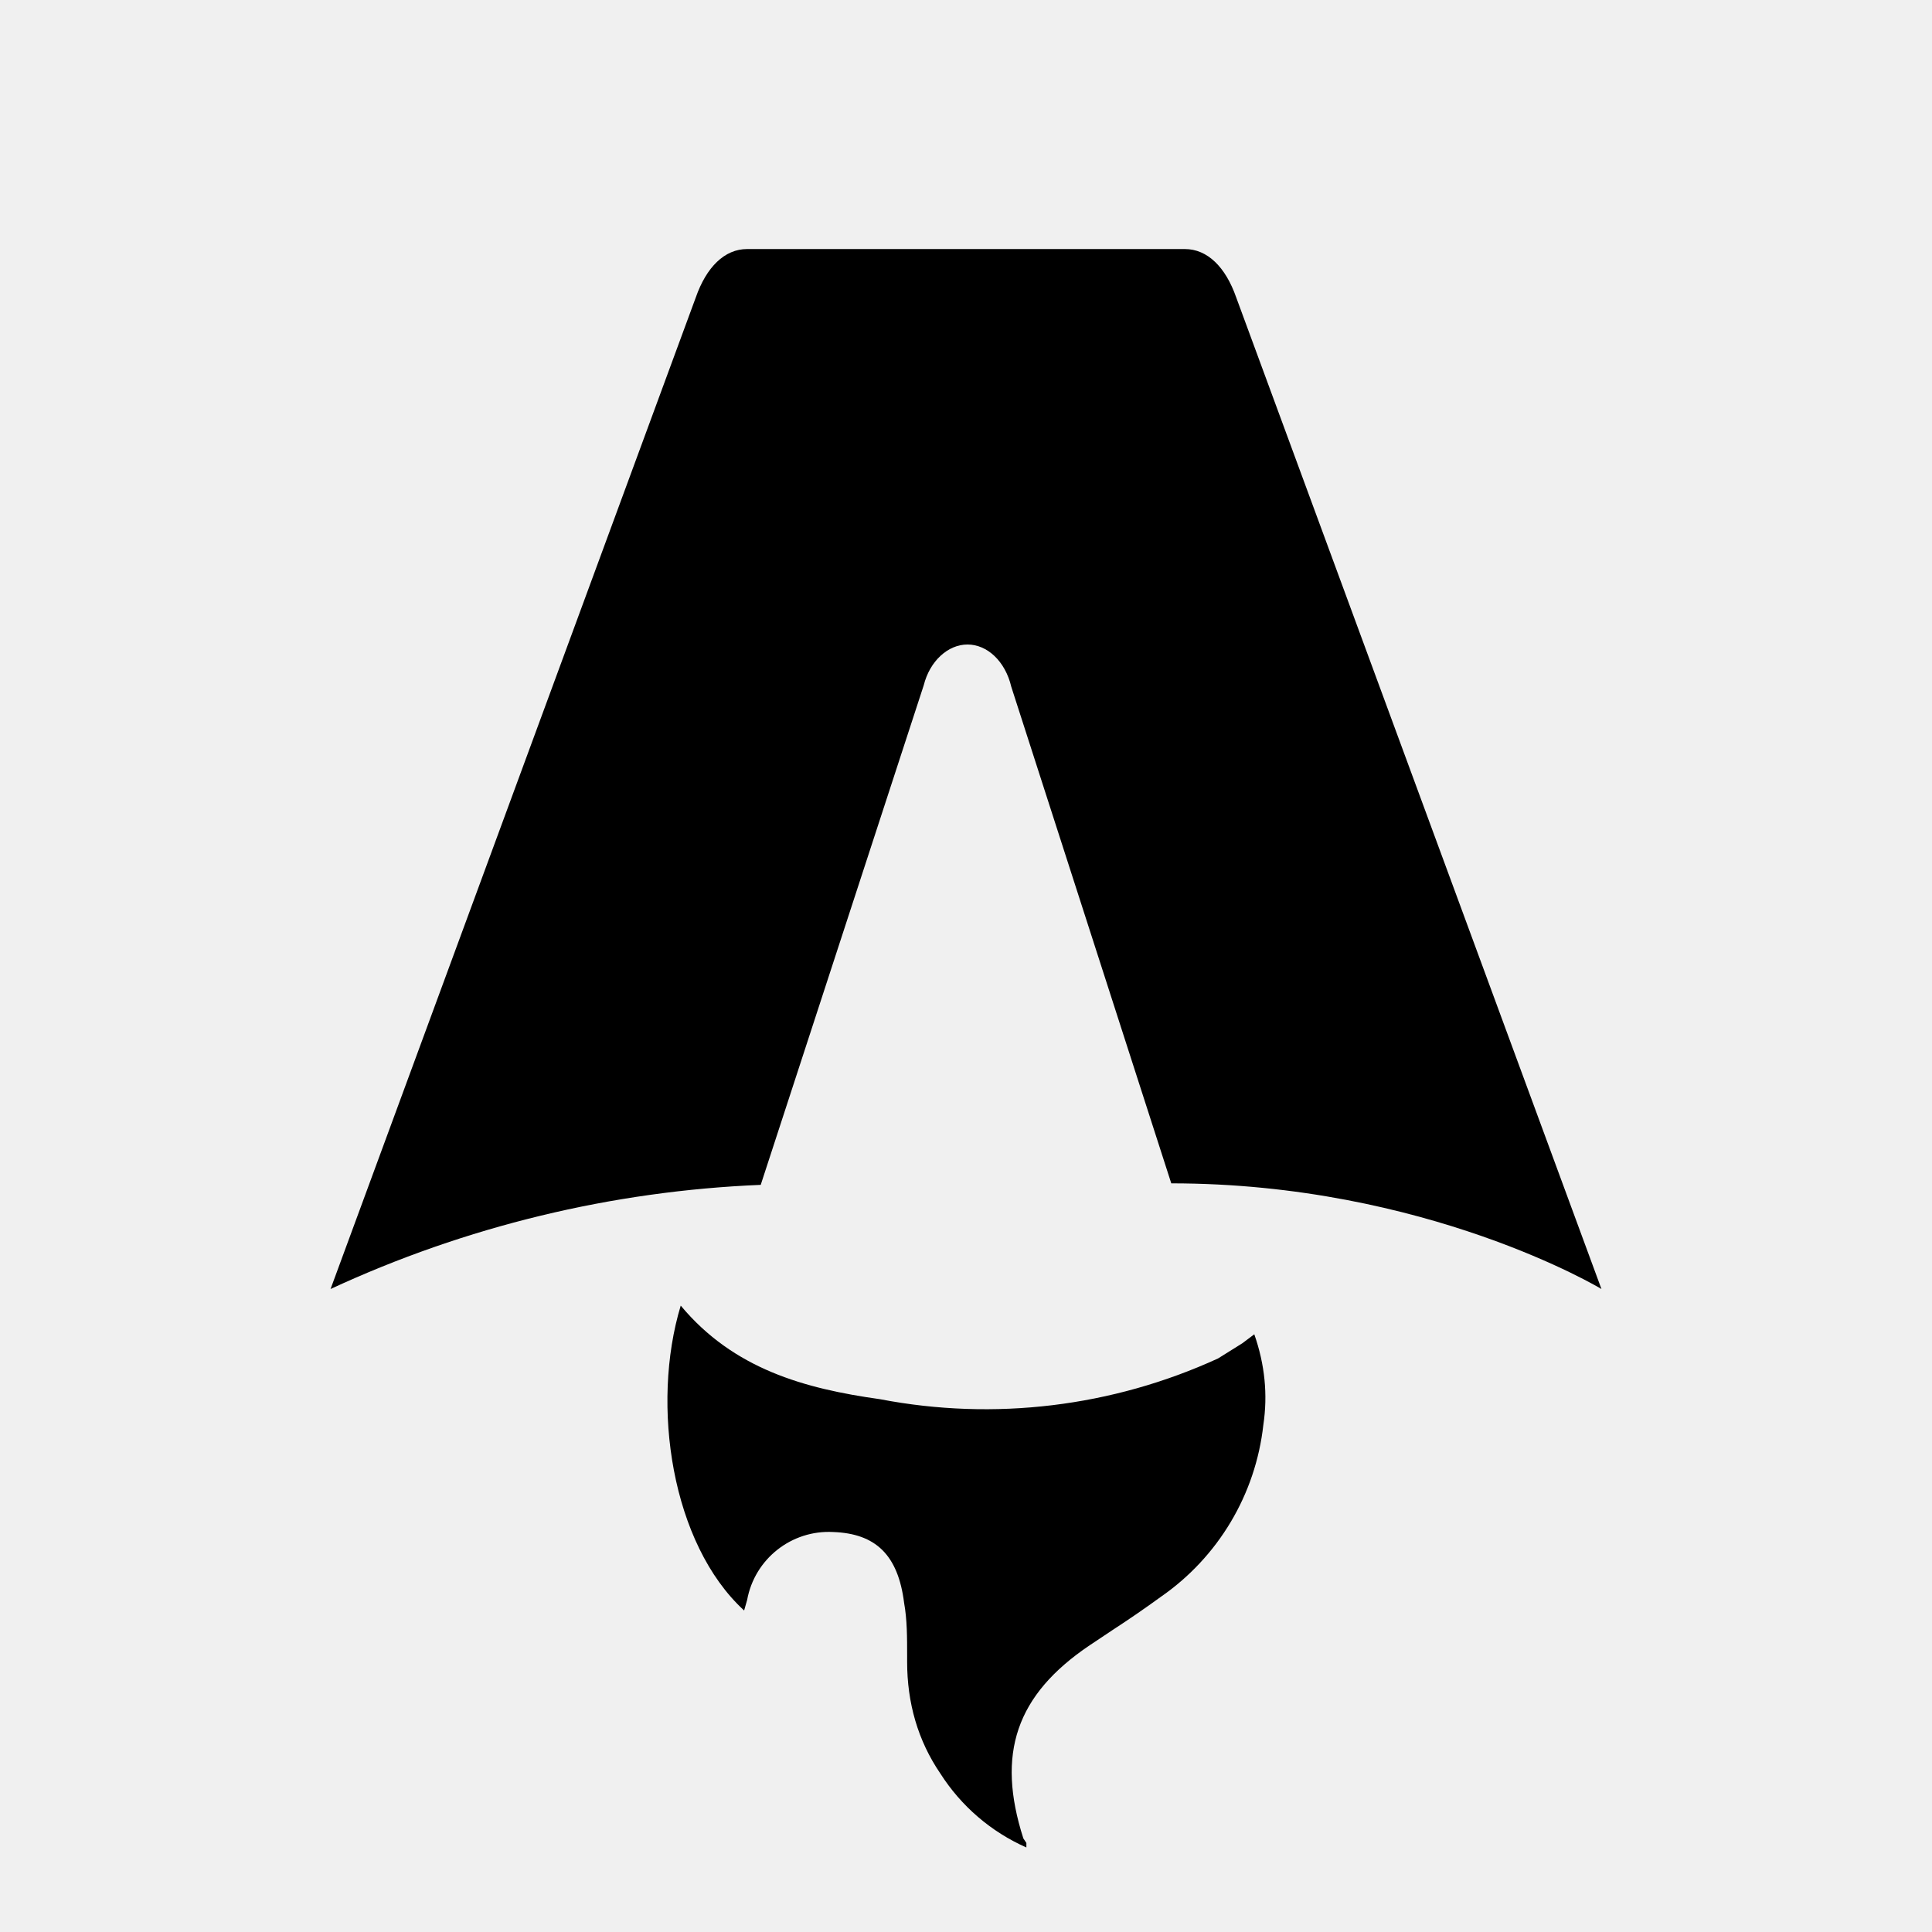
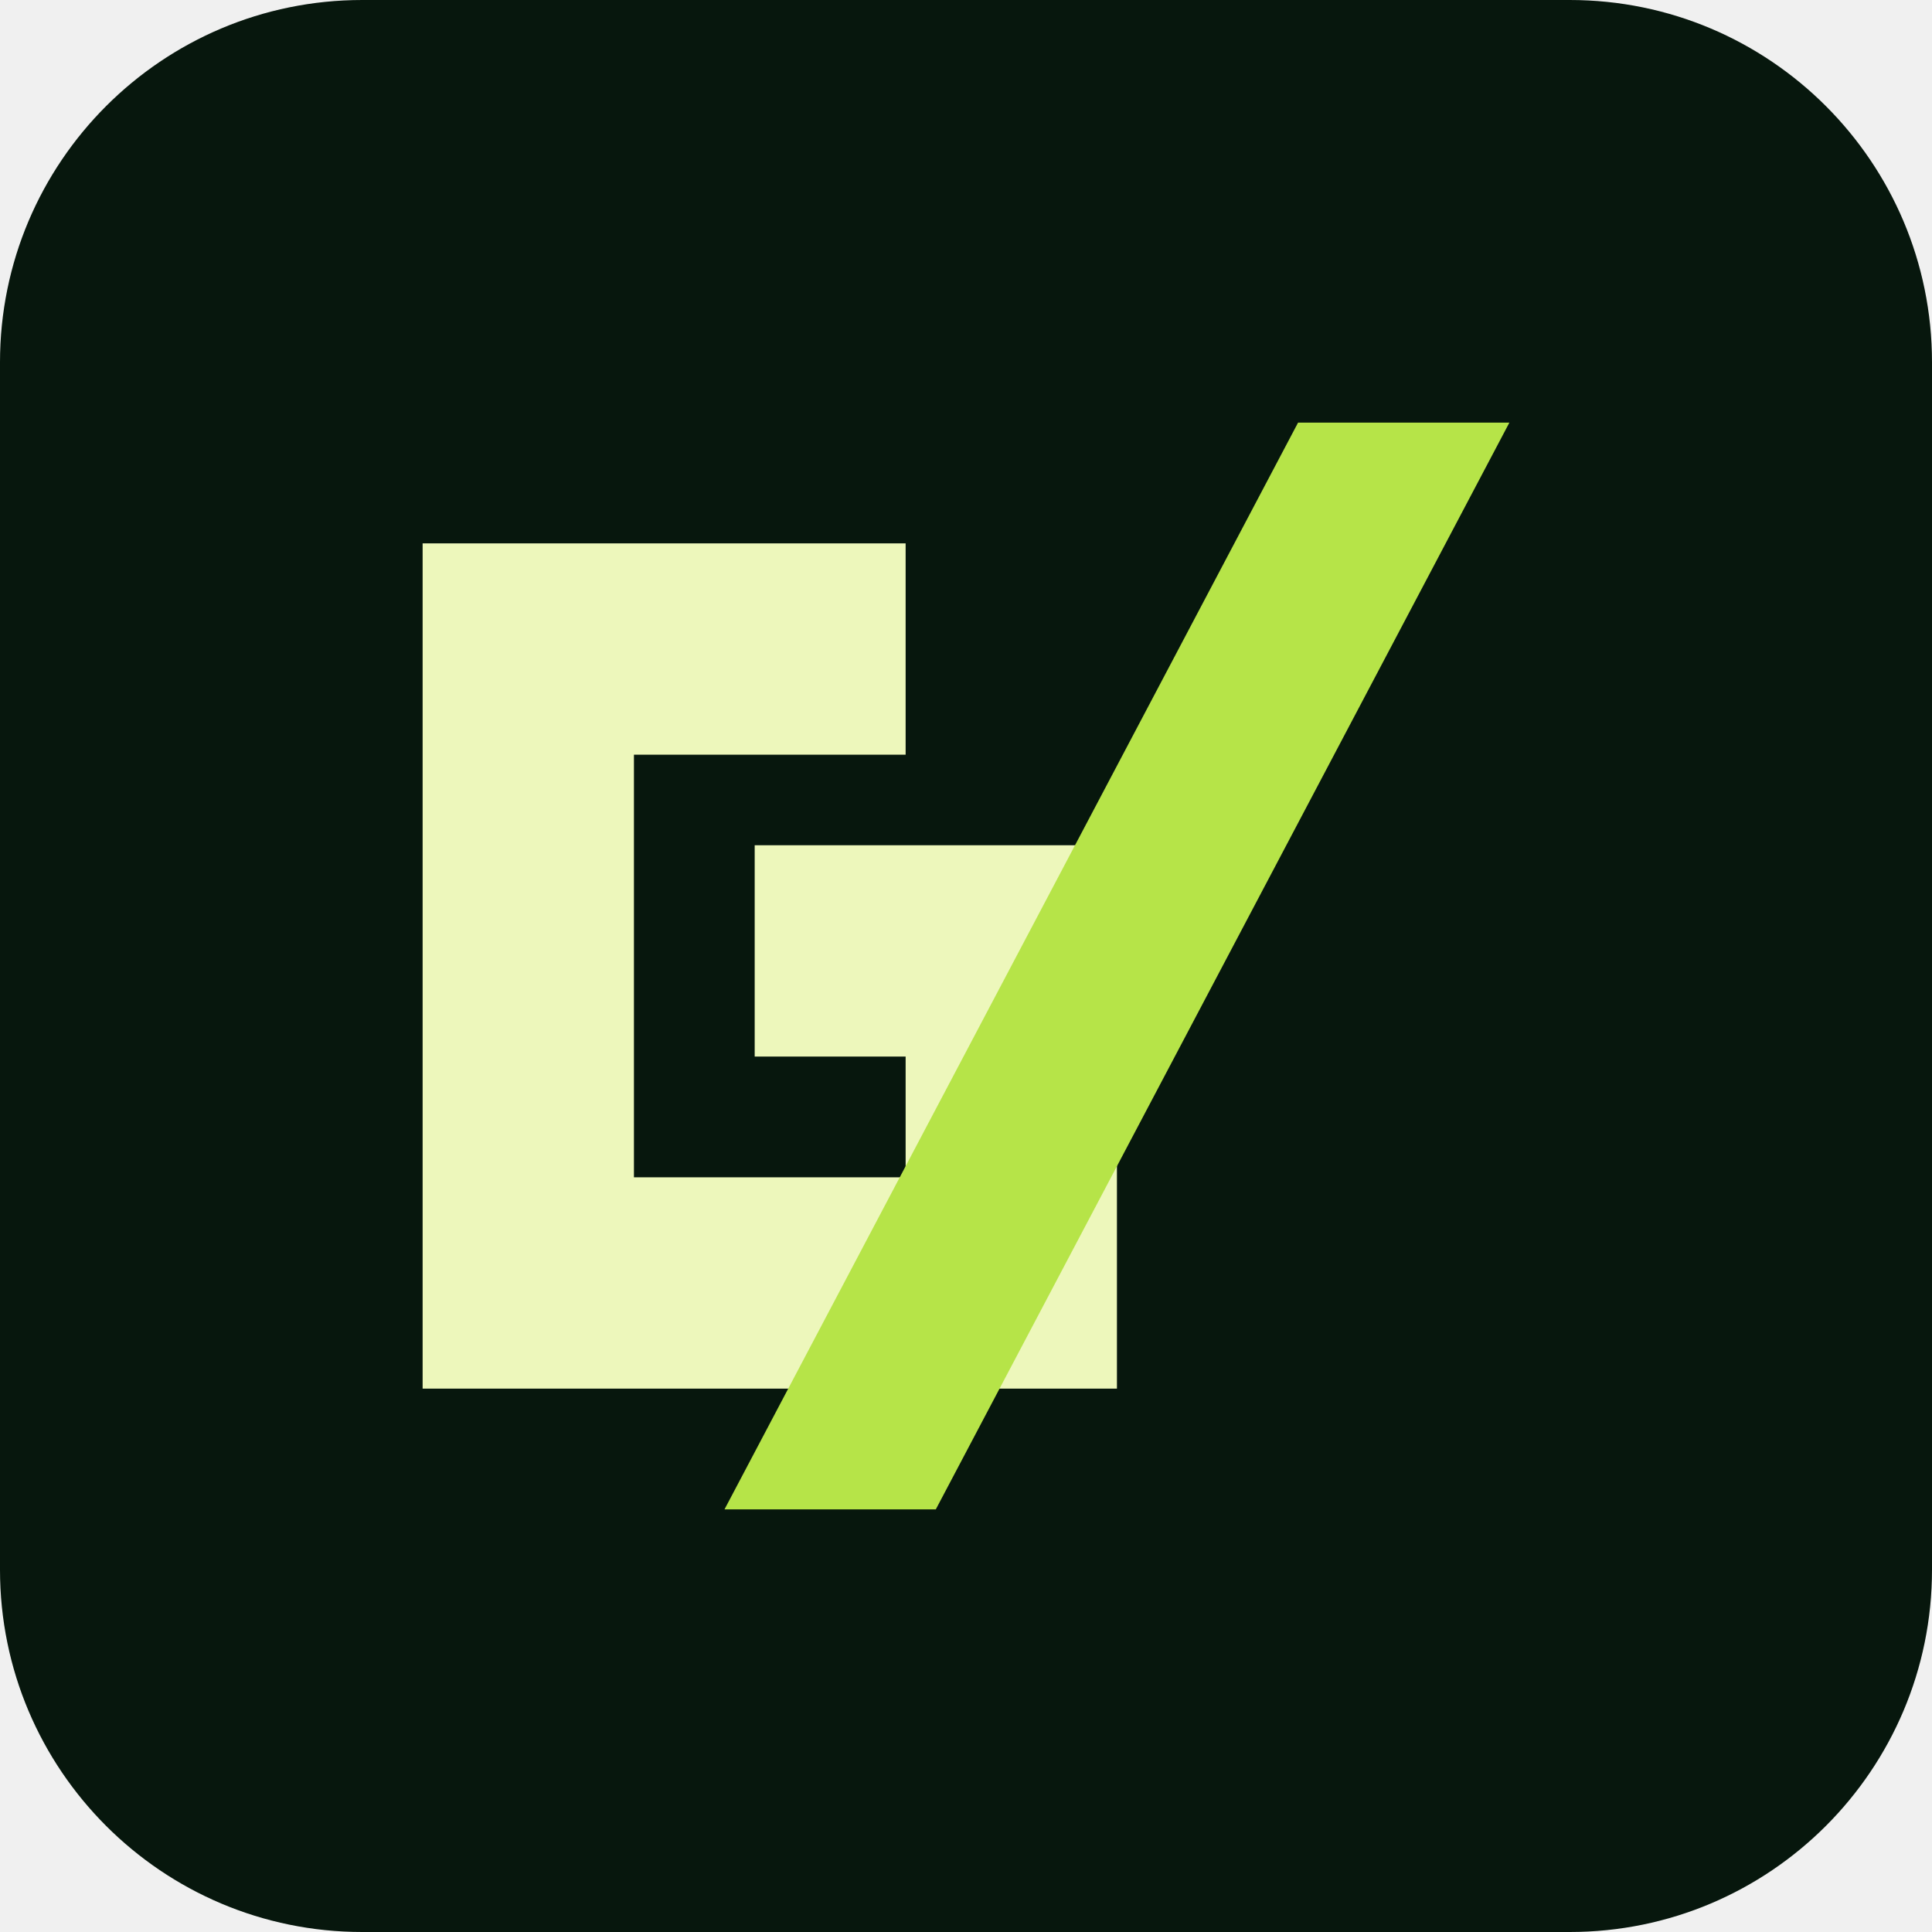
- <svg xmlns="http://www.w3.org/2000/svg" fill="none" viewBox="0 0 128 128">
-   <path d="M50.4 78.5a75.1 75.1 0 0 0-28.5 6.9l24.2-65.7c.7-2 1.9-3.2 3.4-3.2h29c1.5 0 2.7 1.2 3.4 3.2l24.2 65.7s-11.6-7-28.5-7L67 45.5c-.4-1.7-1.6-2.8-2.9-2.8-1.3 0-2.5 1.1-2.9 2.7L50.4 78.5Zm-1.1 28.2Zm-4.2-20.2c-2 6.6-.6 15.8 4.2 20.2a17.5 17.5 0 0 1 .2-.7 5.5 5.5 0 0 1 5.7-4.5c2.8.1 4.3 1.5 4.7 4.7.2 1.1.2 2.3.2 3.5v.4c0 2.7.7 5.2 2.2 7.4a13 13 0 0 0 5.7 4.9v-.3l-.2-.3c-1.8-5.6-.5-9.5 4.4-12.8l1.5-1a73 73 0 0 0 3.2-2.2 16 16 0 0 0 6.8-11.4c.3-2 .1-4-.6-6l-.8.6-1.6 1a37 37 0 0 1-22.4 2.7c-5-.7-9.7-2-13.2-6.2Z" />
-   <style>
-         path { fill: #000; }
-         @media (prefers-color-scheme: dark) {
-             path { fill: #FFF; }
-         }
-     </style>
+ <svg xmlns="http://www.w3.org/2000/svg" viewBox="0 0 64 64" role="img" aria-label="Gabriel Goldstein portfolio mark">
+   <rect width="64" height="64" rx="12" fill="#07170d" />
+   <path d="M14 18h16v7H21v14h9v-4h-5v-7h12v18H14V18Z" fill="#edf7bb" />
+   <path d="M43 14h7L31 50h-7L43 14Z" fill="#b6e448" />
</svg>
